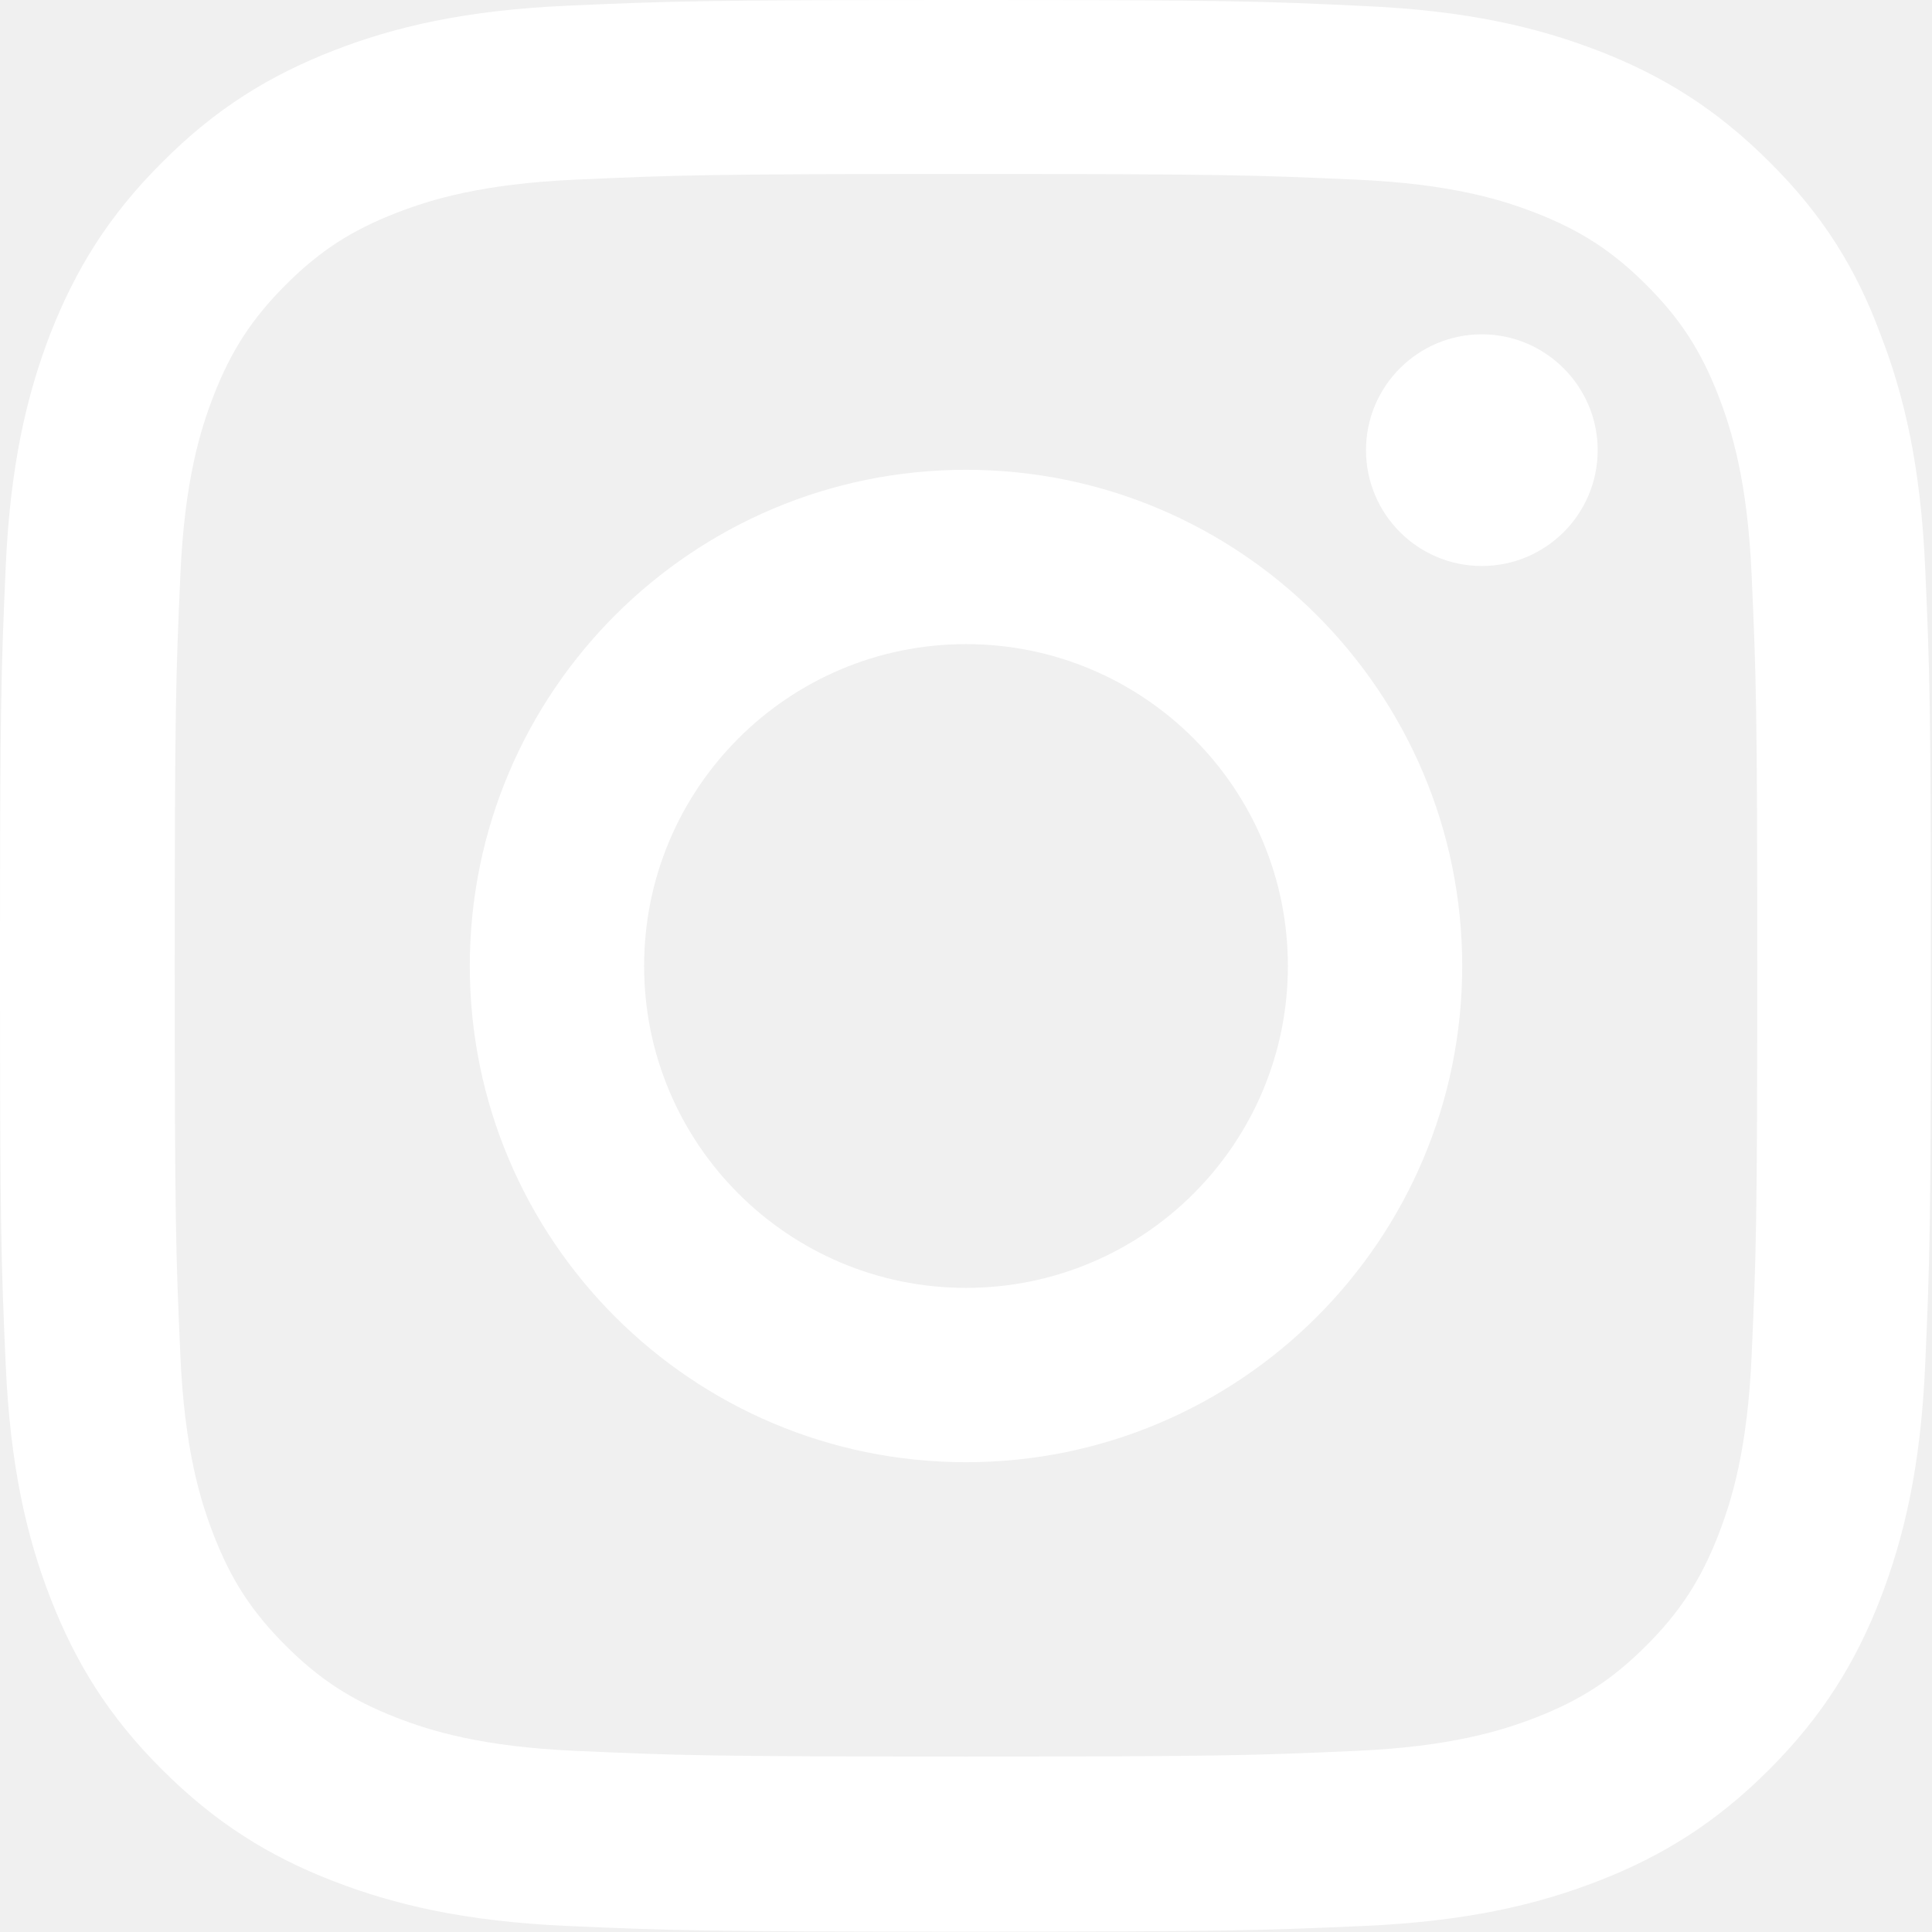
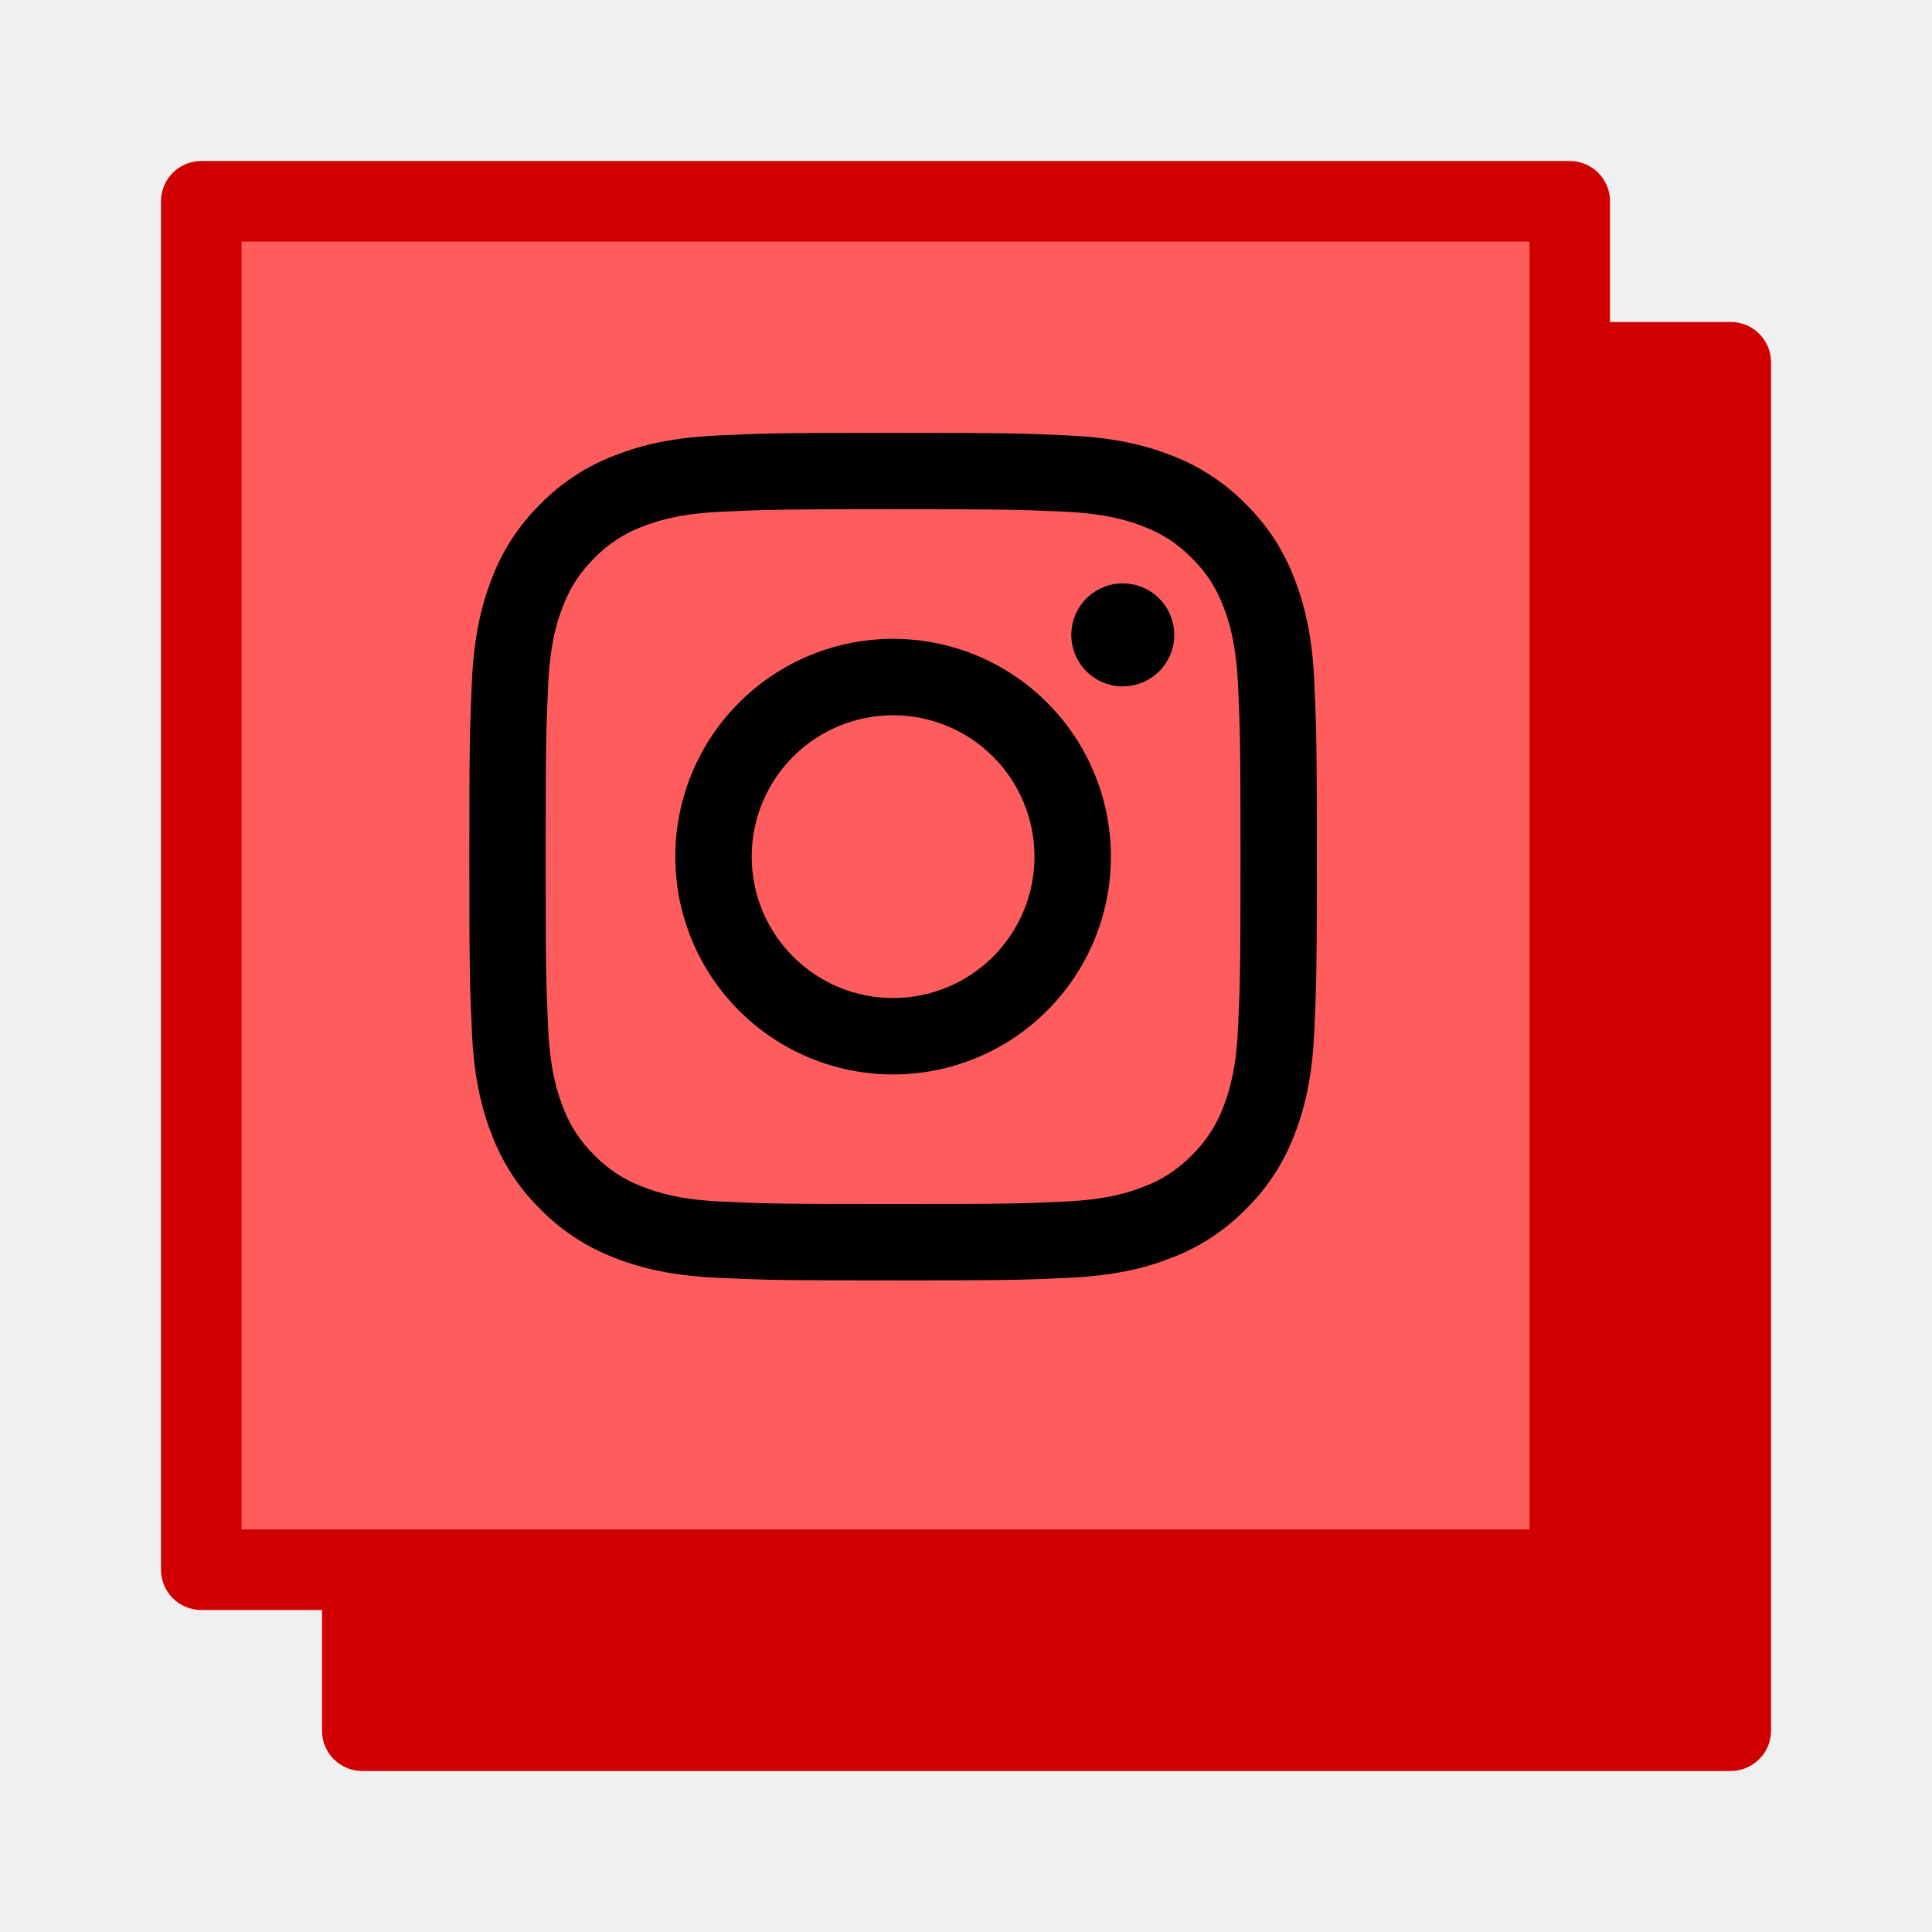
- <svg xmlns="http://www.w3.org/2000/svg" width="48" height="48" viewBox="0 0 48 48" fill="none">
-   <path d="M24 4.322C30.413 4.322 31.172 4.35 33.694 4.463C36.038 4.566 37.303 4.959 38.147 5.287C39.263 5.719 40.069 6.244 40.903 7.078C41.747 7.922 42.263 8.719 42.694 9.834C43.022 10.678 43.416 11.953 43.519 14.287C43.631 16.819 43.659 17.578 43.659 23.981C43.659 30.394 43.631 31.153 43.519 33.675C43.416 36.019 43.022 37.284 42.694 38.128C42.263 39.244 41.737 40.05 40.903 40.884C40.059 41.728 39.263 42.244 38.147 42.675C37.303 43.003 36.028 43.397 33.694 43.5C31.163 43.612 30.403 43.641 24 43.641C17.587 43.641 16.828 43.612 14.306 43.5C11.963 43.397 10.697 43.003 9.853 42.675C8.738 42.244 7.931 41.719 7.097 40.884C6.253 40.041 5.737 39.244 5.306 38.128C4.978 37.284 4.584 36.009 4.481 33.675C4.369 31.144 4.341 30.384 4.341 23.981C4.341 17.569 4.369 16.809 4.481 14.287C4.584 11.944 4.978 10.678 5.306 9.834C5.737 8.719 6.263 7.912 7.097 7.078C7.941 6.234 8.738 5.719 9.853 5.287C10.697 4.959 11.972 4.566 14.306 4.463C16.828 4.35 17.587 4.322 24 4.322ZM24 0C17.484 0 16.669 0.028 14.109 0.141C11.559 0.253 9.806 0.666 8.287 1.256C6.703 1.875 5.362 2.691 4.031 4.031C2.691 5.362 1.875 6.703 1.256 8.278C0.666 9.806 0.253 11.55 0.141 14.1C0.028 16.669 0 17.484 0 24C0 30.516 0.028 31.331 0.141 33.891C0.253 36.441 0.666 38.194 1.256 39.712C1.875 41.297 2.691 42.638 4.031 43.969C5.362 45.3 6.703 46.125 8.278 46.734C9.806 47.325 11.55 47.737 14.1 47.85C16.659 47.962 17.475 47.991 23.991 47.991C30.506 47.991 31.322 47.962 33.881 47.85C36.431 47.737 38.184 47.325 39.703 46.734C41.278 46.125 42.619 45.3 43.95 43.969C45.281 42.638 46.106 41.297 46.716 39.722C47.306 38.194 47.719 36.45 47.831 33.9C47.944 31.341 47.972 30.525 47.972 24.009C47.972 17.494 47.944 16.678 47.831 14.119C47.719 11.569 47.306 9.816 46.716 8.297C46.125 6.703 45.309 5.362 43.969 4.031C42.638 2.7 41.297 1.875 39.722 1.266C38.194 0.675 36.45 0.263 33.9 0.15C31.331 0.028 30.516 0 24 0Z" fill="white" />
-   <path d="M24 11.672C17.194 11.672 11.672 17.194 11.672 24C11.672 30.806 17.194 36.328 24 36.328C30.806 36.328 36.328 30.806 36.328 24C36.328 17.194 30.806 11.672 24 11.672ZM24 31.997C19.584 31.997 16.003 28.416 16.003 24C16.003 19.584 19.584 16.003 24 16.003C28.416 16.003 31.997 19.584 31.997 24C31.997 28.416 28.416 31.997 24 31.997Z" fill="white" />
-   <path d="M39.694 11.184C39.694 12.778 38.4 14.062 36.816 14.062C35.222 14.062 33.938 12.769 33.938 11.184C33.938 9.591 35.231 8.306 36.816 8.306C38.4 8.306 39.694 9.6 39.694 11.184Z" fill="white" />
+ <svg xmlns="http://www.w3.org/2000/svg" width="53" height="53" viewBox="0 0 53 53" fill="none">
+   <path d="M9.938 9.938H47.479V47.479H9.938V9.938Z" fill="#D10000" />
+   <path fill-rule="evenodd" clip-rule="evenodd" d="M8.834 9.937C8.834 9.327 9.328 8.833 9.938 8.833H47.479C48.089 8.833 48.584 9.327 48.584 9.937V47.479C48.584 48.089 48.089 48.583 47.479 48.583H9.938C9.328 48.583 8.834 48.089 8.834 47.479V9.937ZM11.042 11.041V46.375H46.375V11.041H11.042Z" fill="#D10000" />
+   <path d="M5.521 5.521H43.063V43.062H5.521V5.521Z" fill="#FF5D5D" />
+   <path fill-rule="evenodd" clip-rule="evenodd" d="M4.417 5.521C4.417 4.911 4.911 4.417 5.521 4.417H43.063C43.672 4.417 44.167 4.911 44.167 5.521V43.062C44.167 43.672 43.672 44.166 43.063 44.166H5.521C4.911 44.166 4.417 43.672 4.417 43.062V5.521ZM6.625 6.625V41.958H41.958V6.625H6.625Z" fill="#D10000" />
+   <path fill-rule="evenodd" clip-rule="evenodd" d="M24.5 11.875C21.343 11.875 20.947 11.888 19.707 11.945C18.47 12.001 17.624 12.198 16.885 12.486C16.11 12.777 15.407 13.234 14.826 13.826C14.235 14.407 13.777 15.11 13.485 15.885C13.199 16.624 13.001 17.471 12.945 18.708C12.889 19.947 12.875 20.342 12.875 23.5C12.875 26.658 12.888 27.053 12.945 28.293C13.001 29.53 13.198 30.376 13.486 31.115C13.777 31.89 14.234 32.593 14.826 33.174C15.407 33.766 16.11 34.223 16.885 34.515C17.624 34.802 18.47 34.999 19.707 35.055C20.947 35.112 21.343 35.125 24.5 35.125C27.657 35.125 28.053 35.112 29.293 35.055C30.53 34.999 31.376 34.802 32.115 34.514C32.89 34.223 33.593 33.766 34.174 33.173C34.766 32.593 35.223 31.89 35.515 31.115C35.802 30.376 35.999 29.53 36.055 28.293C36.112 27.053 36.125 26.657 36.125 23.5C36.125 20.343 36.112 19.947 36.055 18.707C35.999 17.47 35.802 16.624 35.514 15.885C35.222 15.109 34.765 14.406 34.173 13.826C33.593 13.235 32.891 12.777 32.115 12.485C31.376 12.199 30.529 12.001 29.292 11.945C28.053 11.889 27.658 11.875 24.5 11.875ZM24.5 13.97C27.604 13.97 27.972 13.981 29.198 14.037C30.331 14.089 30.946 14.277 31.356 14.438C31.899 14.648 32.286 14.901 32.693 15.307C33.1 15.714 33.352 16.101 33.562 16.644C33.722 17.053 33.911 17.669 33.963 18.802C34.019 20.028 34.03 20.396 34.03 23.5C34.03 26.604 34.019 26.972 33.963 28.198C33.911 29.331 33.722 29.946 33.562 30.356C33.376 30.861 33.079 31.318 32.693 31.693C32.318 32.079 31.861 32.376 31.356 32.562C30.946 32.722 30.331 32.911 29.198 32.963C27.972 33.019 27.605 33.03 24.5 33.03C21.395 33.03 21.028 33.019 19.802 32.963C18.669 32.911 18.053 32.722 17.644 32.562C17.139 32.376 16.682 32.079 16.307 31.693C15.921 31.318 15.624 30.861 15.438 30.356C15.278 29.946 15.089 29.331 15.037 28.198C14.981 26.972 14.97 26.604 14.97 23.5C14.97 20.396 14.981 20.028 15.037 18.802C15.089 17.669 15.277 17.053 15.438 16.644C15.648 16.101 15.901 15.714 16.307 15.307C16.682 14.921 17.139 14.624 17.644 14.438C18.053 14.278 18.669 14.089 19.802 14.037C21.028 13.981 21.396 13.97 24.5 13.97Z" fill="black" />
+   <path fill-rule="evenodd" clip-rule="evenodd" d="M24.5 27.379C23.991 27.379 23.486 27.279 23.015 27.084C22.545 26.889 22.117 26.603 21.757 26.243C21.397 25.883 21.111 25.455 20.916 24.985C20.721 24.514 20.621 24.009 20.621 23.5C20.621 22.991 20.721 22.486 20.916 22.016C21.111 21.545 21.397 21.117 21.757 20.757C22.117 20.397 22.545 20.111 23.015 19.916C23.486 19.721 23.991 19.621 24.5 19.621C25.529 19.621 26.515 20.03 27.243 20.757C27.97 21.485 28.379 22.471 28.379 23.5C28.379 24.529 27.97 25.515 27.243 26.243C26.515 26.97 25.529 27.379 24.5 27.379ZM24.5 17.525C22.915 17.525 21.395 18.154 20.275 19.275C19.154 20.395 18.525 21.915 18.525 23.5C18.525 25.085 19.154 26.605 20.275 27.725C21.395 28.846 22.915 29.475 24.5 29.475C26.085 29.475 27.605 28.846 28.725 27.725C29.846 26.605 30.475 25.085 30.475 23.5C30.475 21.915 29.846 20.395 28.725 19.275C27.605 18.154 26.085 17.525 24.5 17.525ZM32.214 17.416C32.214 17.791 32.065 18.15 31.8 18.415C31.535 18.68 31.176 18.829 30.801 18.829C30.426 18.829 30.067 18.68 29.802 18.415C29.537 18.15 29.389 17.791 29.389 17.416C29.389 17.042 29.537 16.683 29.802 16.418C30.067 16.153 30.426 16.004 30.801 16.004C31.176 16.004 31.535 16.153 31.8 16.418C32.065 16.683 32.214 17.042 32.214 17.416Z" fill="black" />
</svg>
